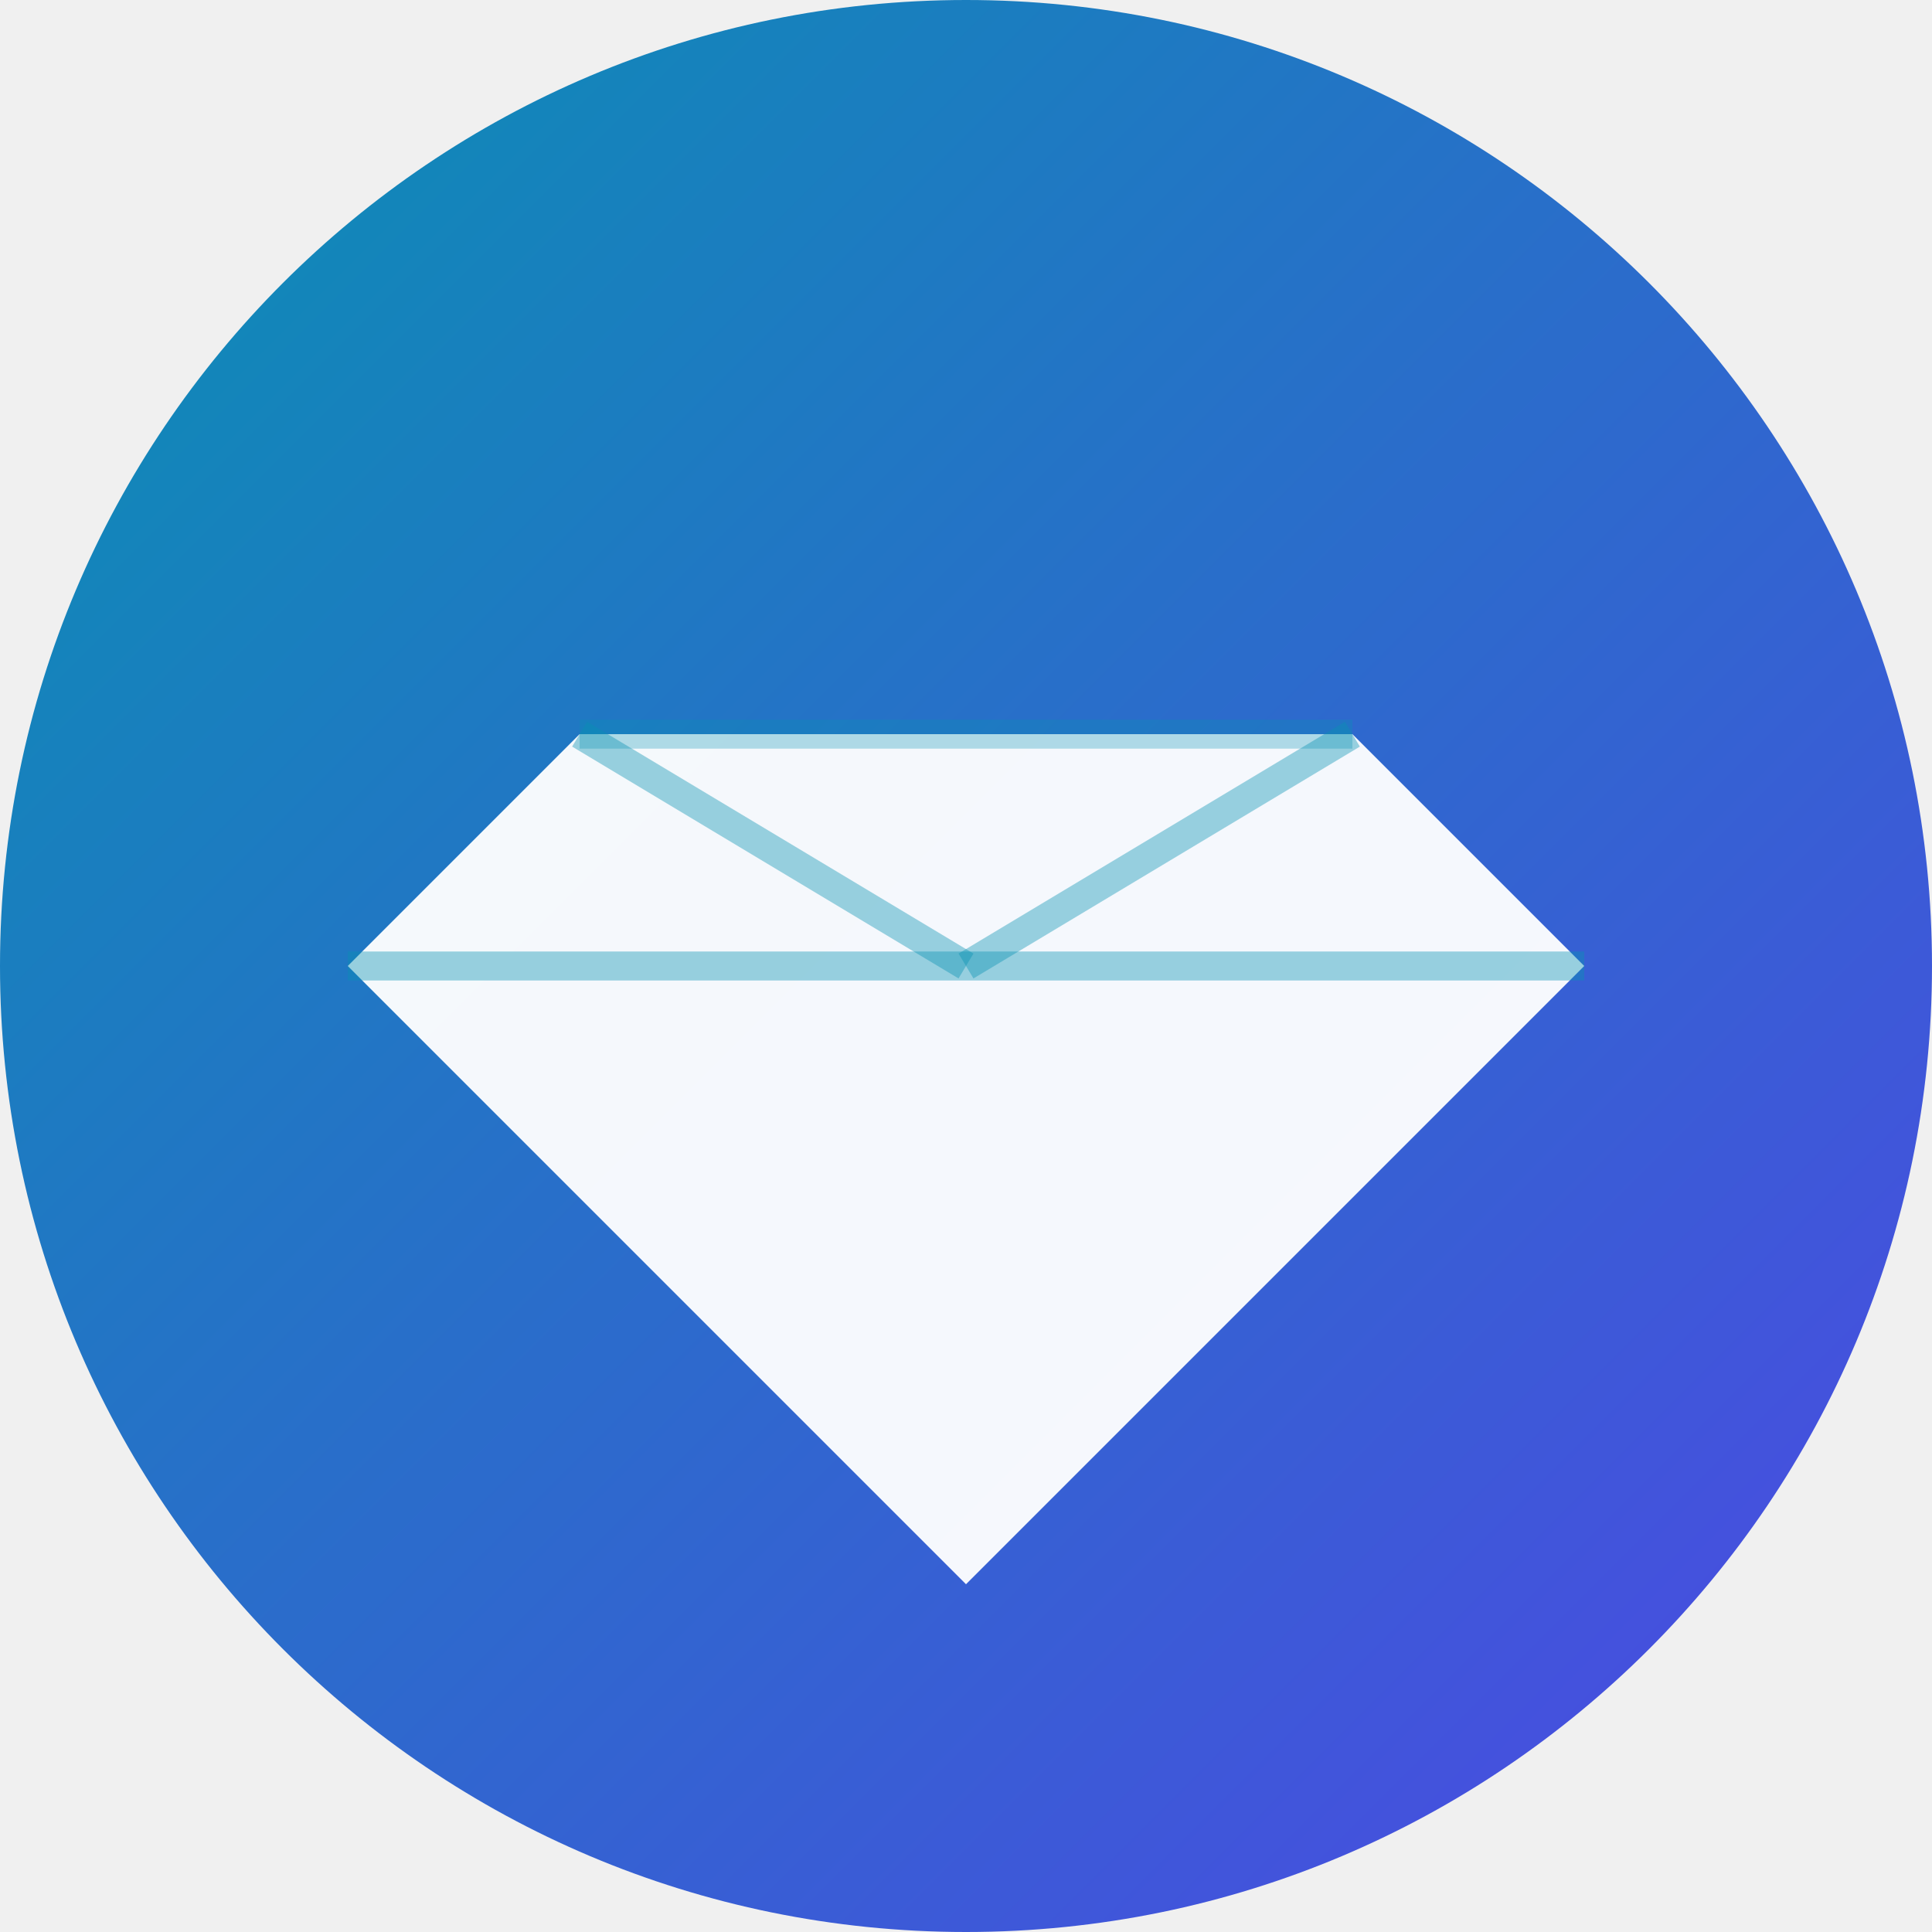
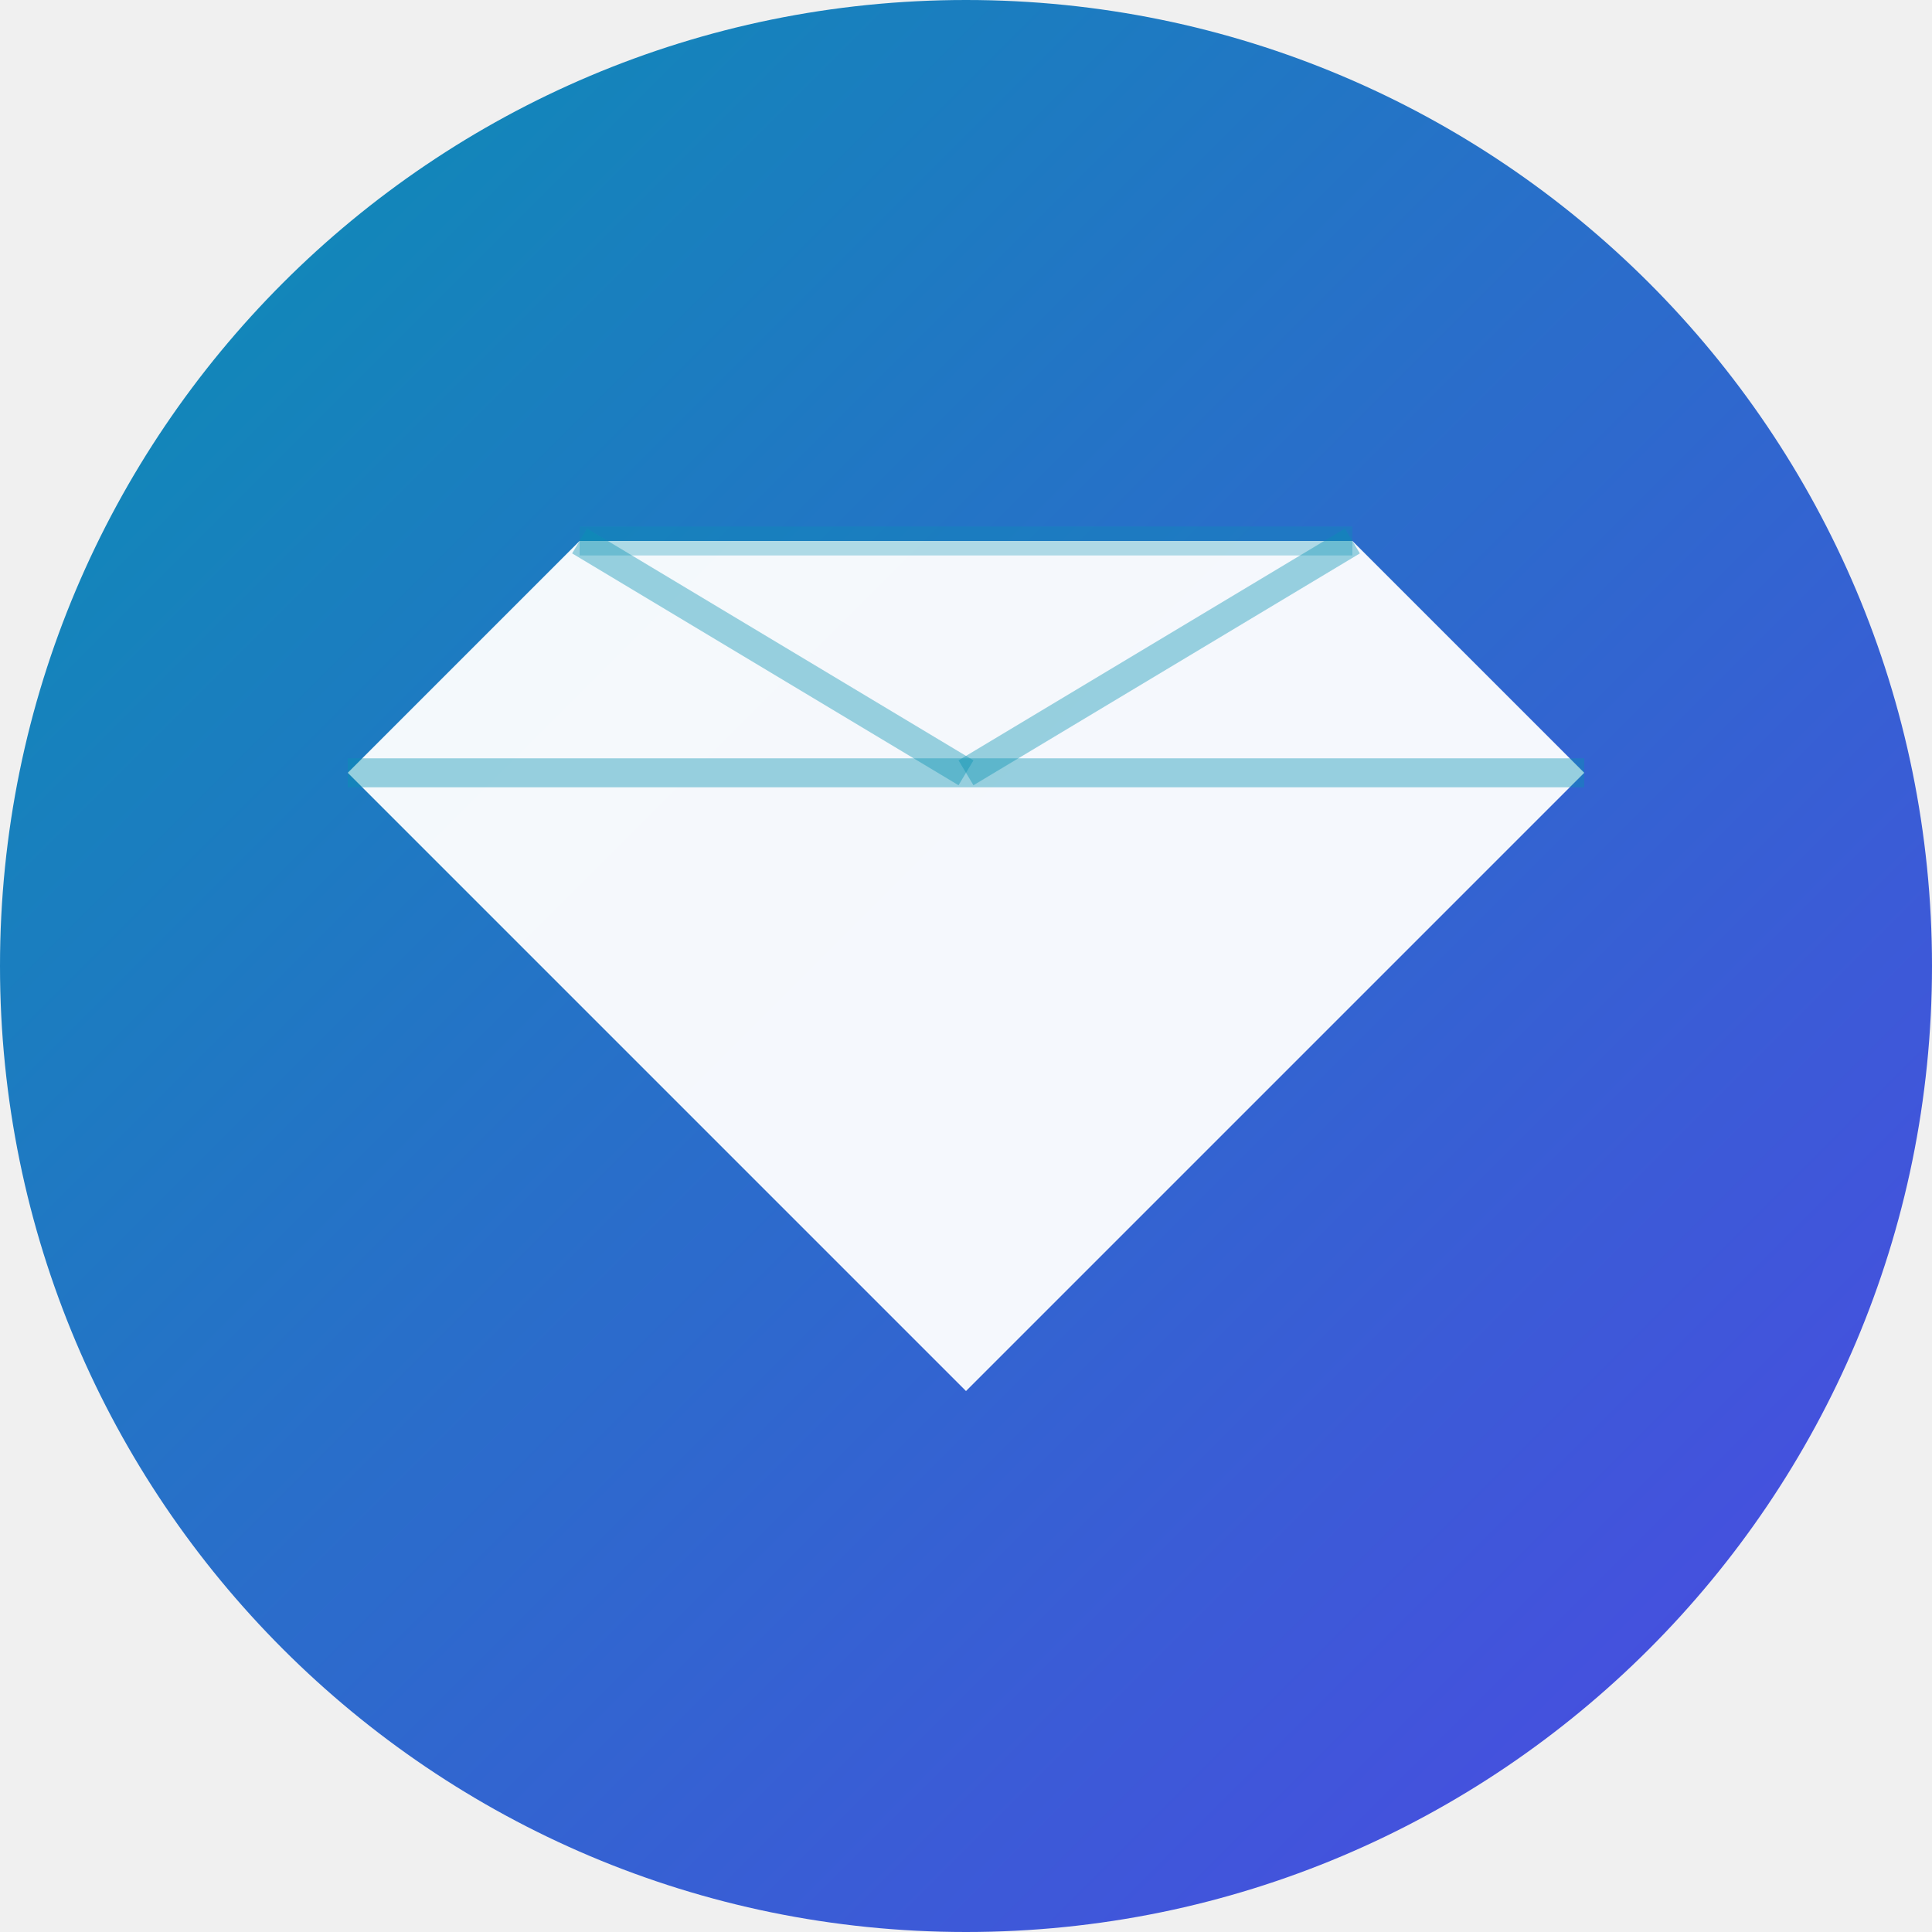
<svg xmlns="http://www.w3.org/2000/svg" viewBox="0 0 100 100">
  <defs>
    <linearGradient id="g" x1="0%" y1="0%" x2="100%" y2="100%">
      <stop offset="0%" stop-color="#0891b2" />
      <stop offset="100%" stop-color="#4f46e5" />
    </linearGradient>
  </defs>
  <circle cx="50" cy="50" r="50" fill="url(#g)" />
-   <path d="M30 38 L70 38 L82 50 L50 82 L18 50 Z" fill="white" opacity="0.95" />
-   <line x1="30" y1="38" x2="50" y2="50" stroke="#0891b2" stroke-width="1.5" opacity="0.4" />
-   <line x1="70" y1="38" x2="50" y2="50" stroke="#0891b2" stroke-width="1.5" opacity="0.4" />
-   <line x1="18" y1="50" x2="50" y2="50" stroke="#0891b2" stroke-width="1.5" opacity="0.4" />
-   <line x1="82" y1="50" x2="50" y2="50" stroke="#0891b2" stroke-width="1.5" opacity="0.4" />
-   <line x1="30" y1="38" x2="70" y2="38" stroke="#0891b2" stroke-width="1.5" opacity="0.3" />
+   <g id="avatar-glyph" transform="translate(0 -10)">
+     <path d="M30 38 L70 38 L82 50 L50 82 L18 50 Z" fill="white" opacity="0.95" />
+     <line x1="30" y1="38" x2="50" y2="50" stroke="#0891b2" stroke-width="1.5" opacity="0.4" />
+     <line x1="70" y1="38" x2="50" y2="50" stroke="#0891b2" stroke-width="1.5" opacity="0.4" />
+     <line x1="18" y1="50" x2="50" y2="50" stroke="#0891b2" stroke-width="1.5" opacity="0.4" />
+     <line x1="82" y1="50" x2="50" y2="50" stroke="#0891b2" stroke-width="1.5" opacity="0.4" />
+     <line x1="30" y1="38" x2="70" y2="38" stroke="#0891b2" stroke-width="1.5" opacity="0.3" />
+   </g>
</svg>
